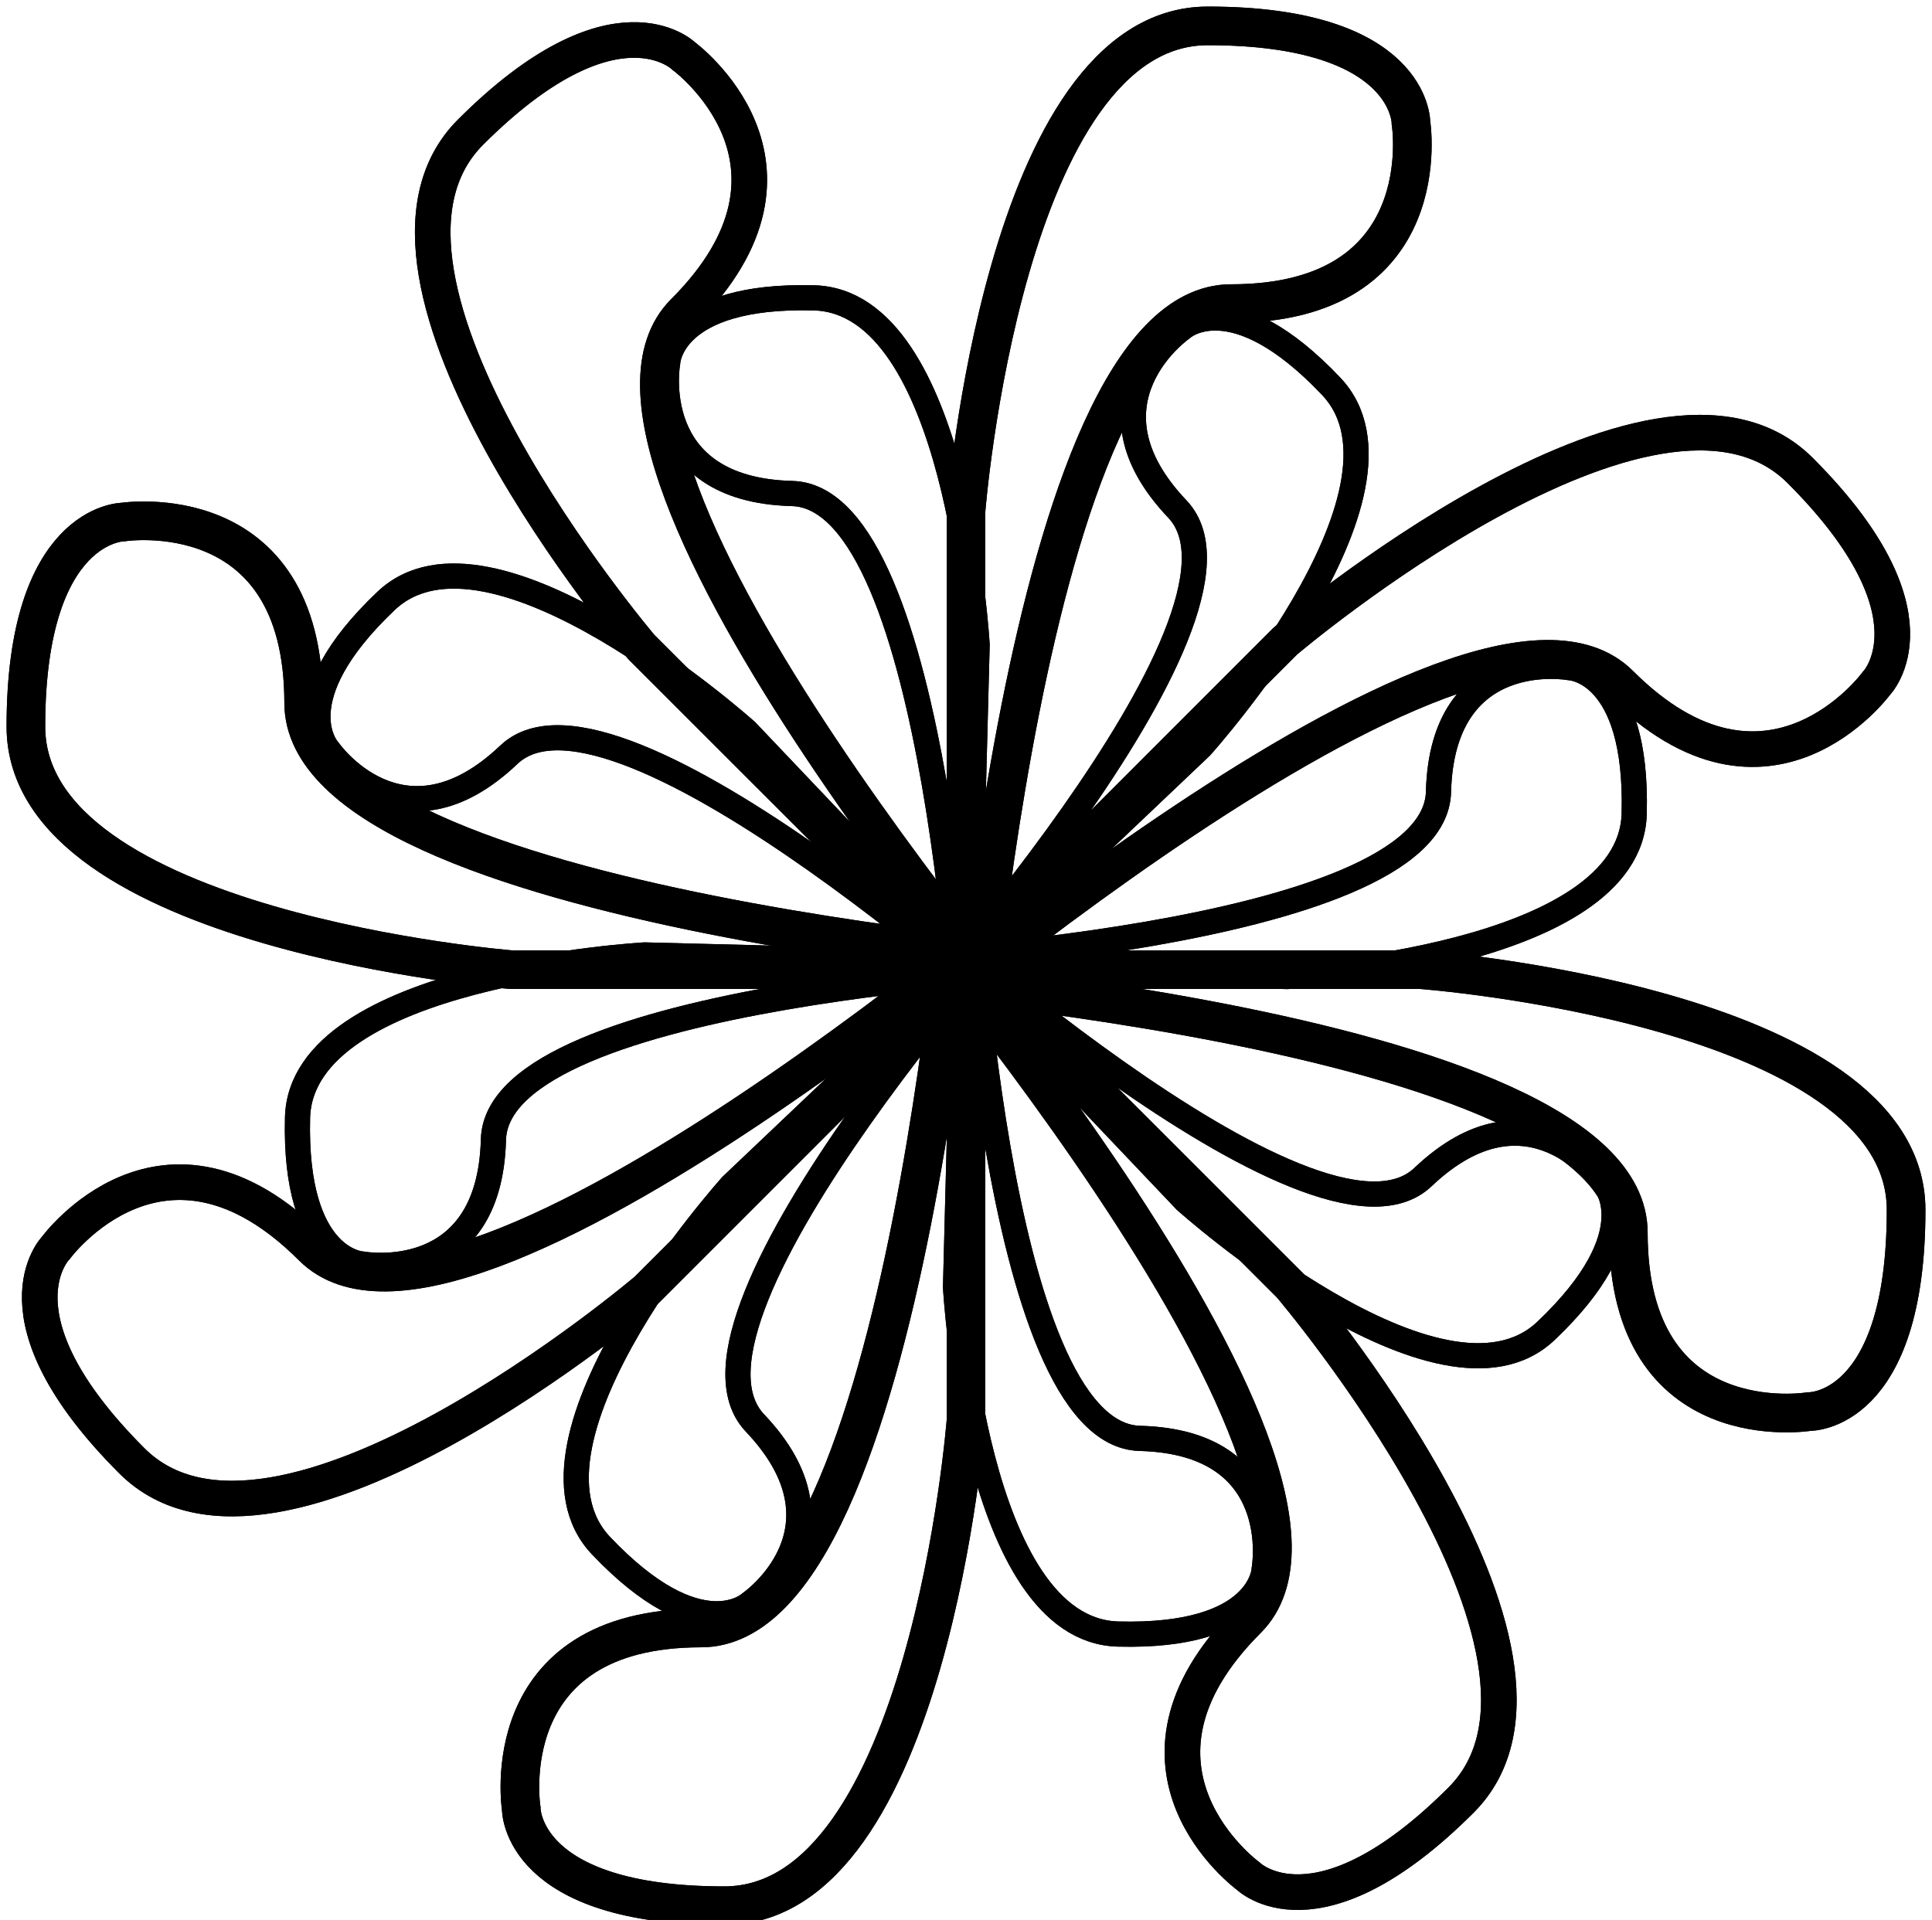
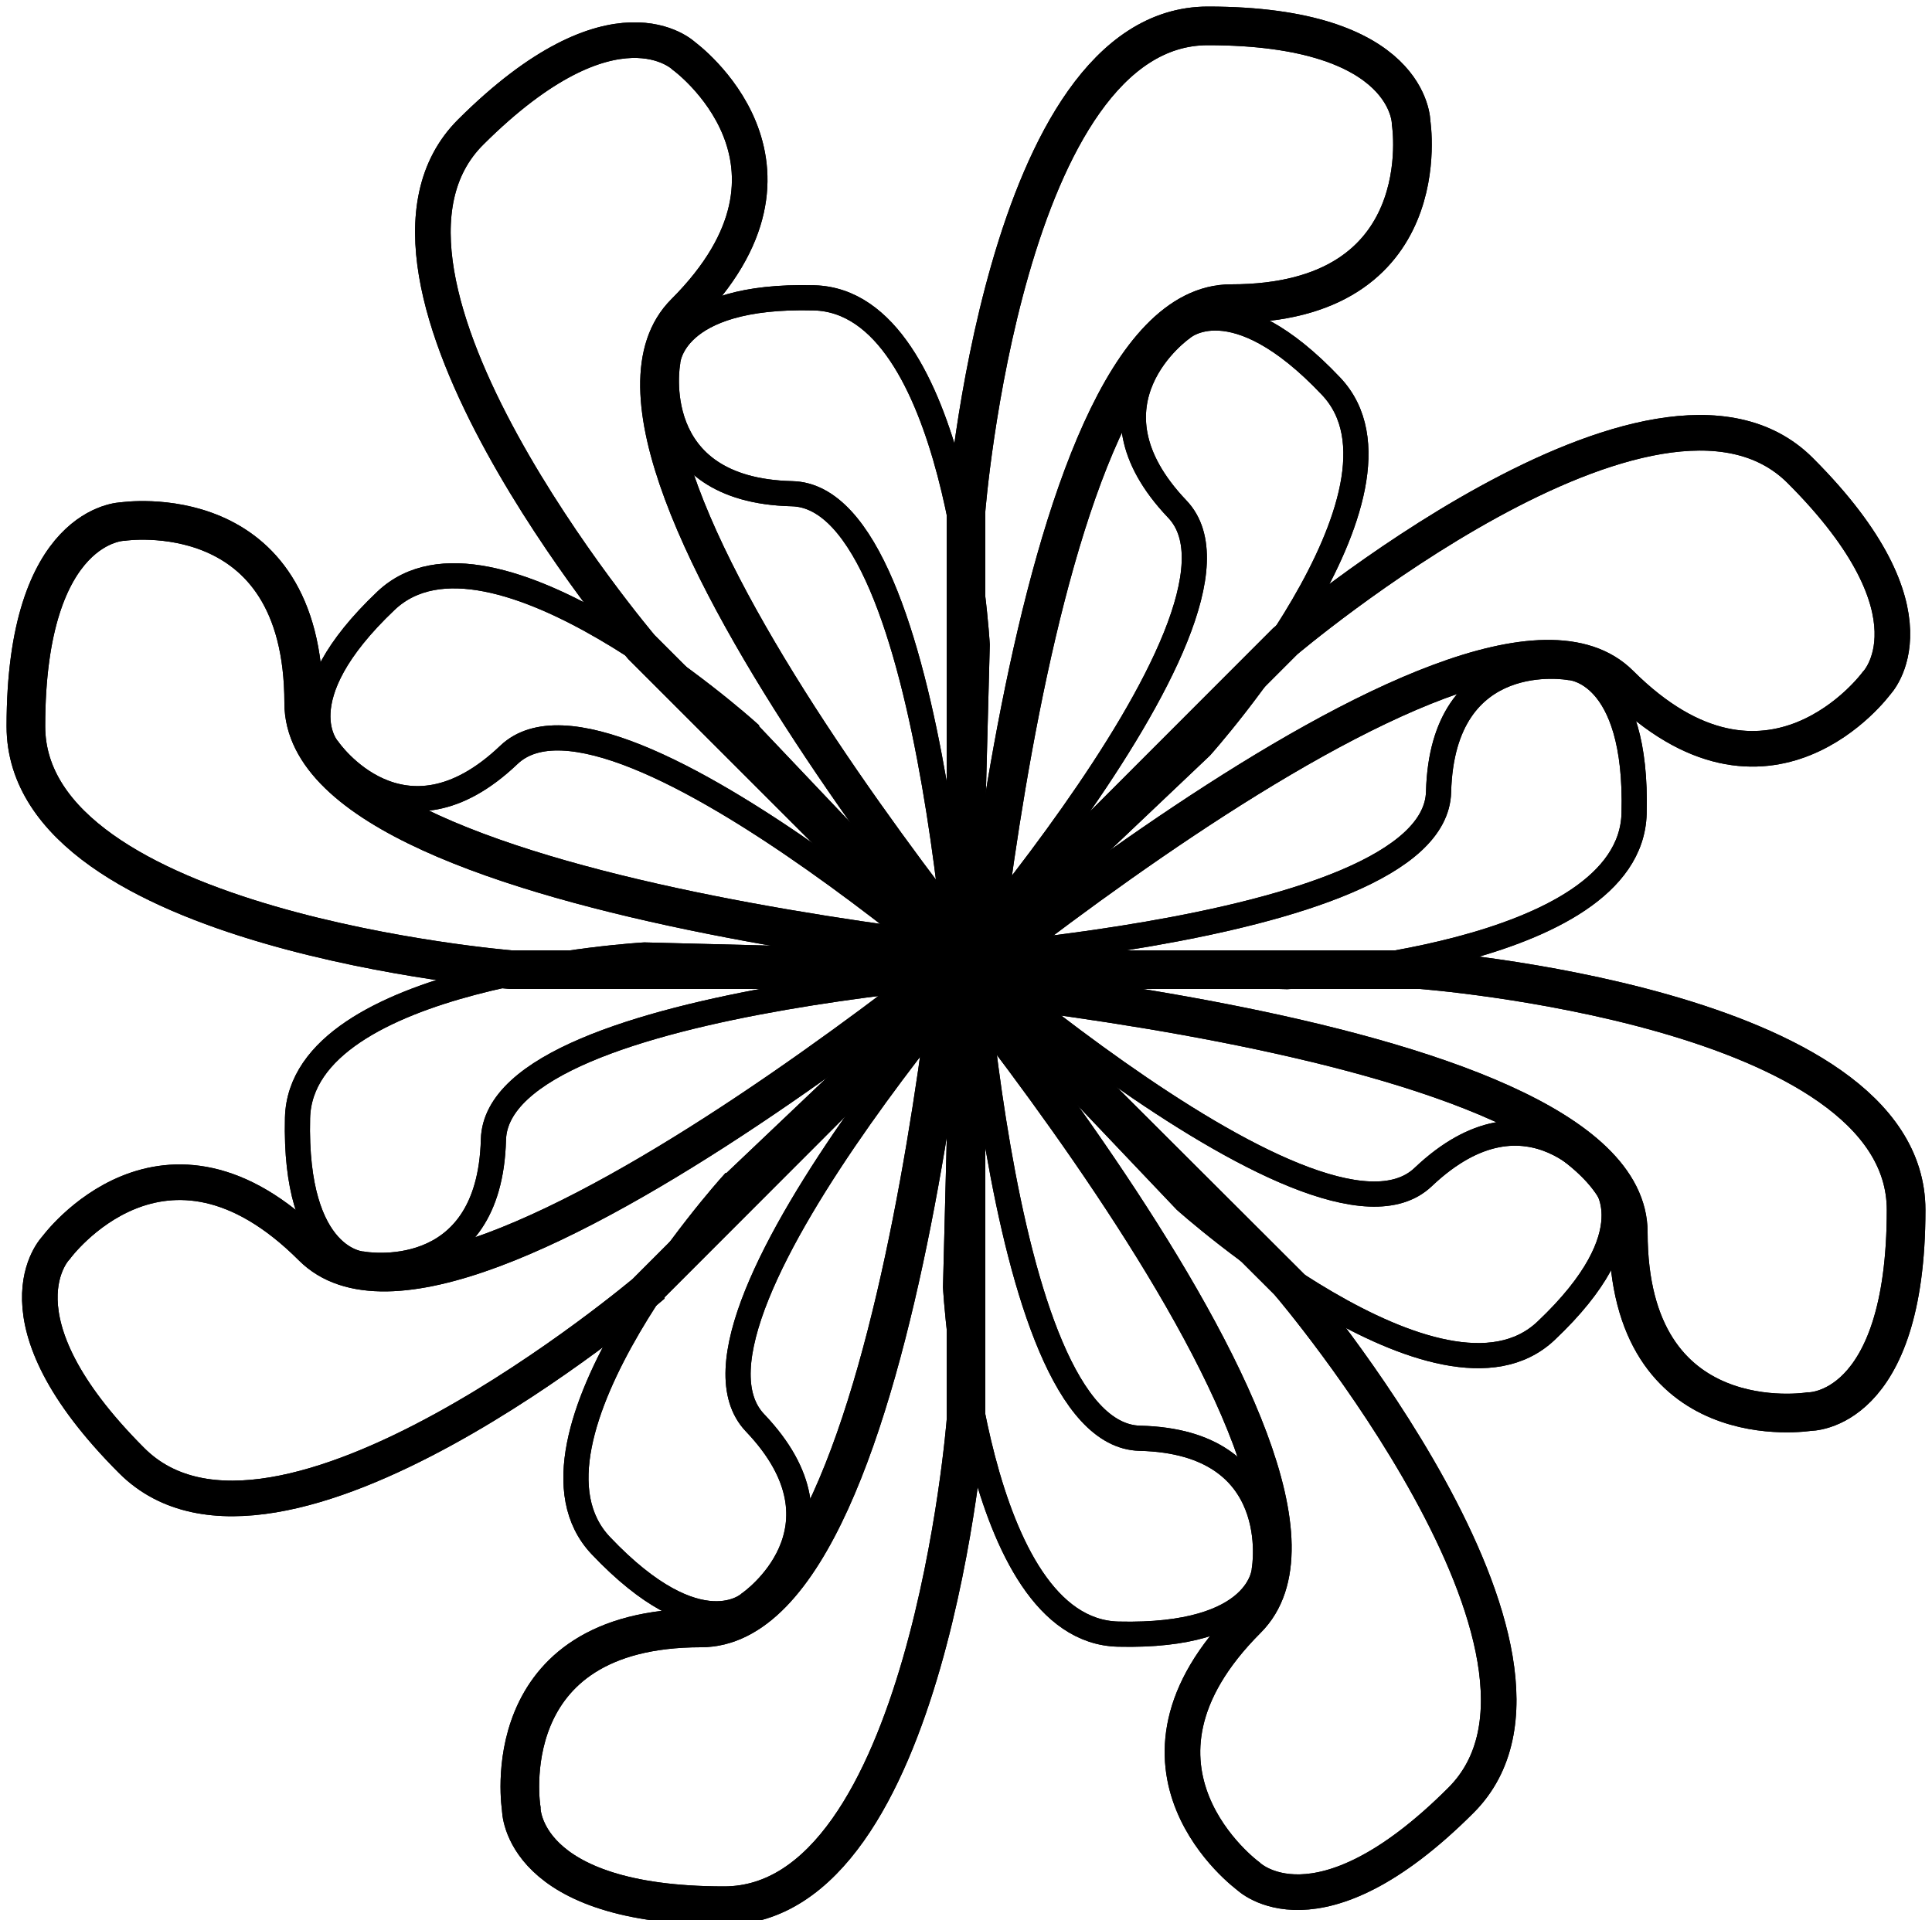
- <svg xmlns="http://www.w3.org/2000/svg" id="Layer_1" data-name="Layer 1" viewBox="0 0 500 497">
+ <svg xmlns="http://www.w3.org/2000/svg" id="Layer_1" data-name="Layer 1" viewBox="0 0 500 497" class="fleuron f11" width="300" style="display:block; margin: 1rem auto;">
  <defs>
-     <style>.cls-1,.cls-2,.cls-3{fill:none;stroke:#000;stroke-miterlimit:10;}.cls-1{stroke-width:10px;}.cls-2{stroke-width:9.21px;}.cls-3{stroke-width:6.51px;}</style>
+     <style>.cls-1,.cls-2,.cls-3{fill:none;stroke:#000;stroke-miterlimit:10}.cls-1{stroke-width:10px}.cls-2{stroke-width:9.21px}.cls-3{stroke-width:6.51px}</style>
  </defs>
-   <path class="cls-1" d="M250,132.25V288.83S264.56,78.59,318.6,78.59s46.56-46.8,46.56-46.8S365.39,6.7,312.58,6.7,250,132.25,250,132.25Z" />
-   <path class="cls-1" d="M250,367.75V211.17s-14.53,210.24-68.56,210.24-46.54,46.8-46.54,46.8-.26,25.09,52.55,25.09S250,367.75,250,367.75Z" />
-   <path class="cls-2" d="M332.59,166,221.87,276.77s159.3-138,197.51-99.82,66.18,0,66.18,0,17.65-17.83-19.69-55.17S332.59,166,332.59,166Z" />
-   <path class="cls-2" d="M167.37,333.88,278.08,223.16S118.84,361.23,80.63,323s-66.16,0-66.16,0-17.69,17.79,19.65,55.13S167.37,333.88,167.37,333.88Z" />
-   <path class="cls-1" d="M367.75,251H211.17s210.24,14.06,210.24,68.09,46.8,46.3,46.8,46.3,25.09.61,25.09-52.2S367.75,251,367.75,251Z" />
-   <path class="cls-1" d="M132.25,251H288.83S78.59,236,78.59,181.93s-46.8-46.79-46.8-46.79S6.7,135.26,6.7,188.07,132.25,251,132.25,251Z" />
-   <path class="cls-2" d="M333.85,332.73,223.13,222S361.23,381.24,323,419.45s0,66.15,0,66.15,17.78,17.7,55.12-19.64S333.85,332.73,333.85,332.73Z" />
-   <path class="cls-2" d="M166,167.51,276.74,278.22s-138-159.32-99.8-197.52,0-66.19,0-66.19S159.1-3.13,121.77,34.21,166,167.51,166,167.51Z" />
-   <path class="cls-1" d="M250,132.25V288.83S264.56,78.59,318.6,78.59s46.56-46.8,46.56-46.8S365.39,6.7,312.58,6.7,250,132.25,250,132.25Z" />
-   <path class="cls-1" d="M250,367.75V211.17s-14.53,210.24-68.56,210.24-46.54,46.8-46.54,46.8-.26,25.09,52.55,25.09S250,367.75,250,367.75Z" />
-   <path class="cls-2" d="M332.59,166,221.87,276.77s159.3-138,197.51-99.82,66.18,0,66.18,0,17.65-17.83-19.69-55.17S332.59,166,332.59,166Z" />
-   <path class="cls-2" d="M167.37,333.88,278.08,223.16S118.84,361.23,80.63,323s-66.16,0-66.16,0-17.69,17.79,19.65,55.13S167.37,333.88,167.37,333.88Z" />
-   <path class="cls-1" d="M367.75,251H211.17s210.24,14.06,210.24,68.09,46.8,46.3,46.8,46.3,25.09.61,25.09-52.2S367.75,251,367.75,251Z" />
-   <path class="cls-1" d="M132.25,251H288.83S78.59,236,78.59,181.93s-46.8-46.79-46.8-46.79S6.7,135.26,6.7,188.07,132.25,251,132.25,251Z" />
-   <path class="cls-2" d="M333.85,332.73,223.13,222S361.23,381.24,323,419.45s0,66.15,0,66.15,17.78,17.7,55.12-19.64S333.85,332.73,333.85,332.73Z" />
-   <path class="cls-2" d="M166,167.51,276.74,278.22s-138-159.32-99.8-197.52,0-66.19,0-66.19S159.1-3.13,121.77,34.21,166,167.51,166,167.51Z" />
-   <path class="cls-3" d="M193.17,189.27l76.17,80.2s-110-100.39-137.64-74.11S85,194.15,85,194.15s-12.15-12.9,14.9-38.59S193.17,189.27,193.17,189.27Z" />
-   <path class="cls-3" d="M306.79,310.79l-76.17-80.2s110,100.39,137.64,74.11S415,305.91,415,305.91s12.15,12.9-14.9,38.59S306.79,310.79,306.79,310.79Z" />
-   <path class="cls-3" d="M166.85,247.19,277.43,250s-148.74,6.79-149.73,45-33.9,32.2-33.9,32.2S76.08,326.64,77,289.35,166.85,247.19,166.85,247.19Z" />
-   <path class="cls-3" d="M333.13,252.78l-110.57-2.85S371.3,243.18,372.28,205s33.9-32.17,33.9-32.17,17.72.51,16.75,37.8S333.13,252.78,333.13,252.78Z" />
-   <path class="cls-3" d="M189.3,306.9l80.2-76.17S169.09,340.66,195.37,368.33,194.14,415,194.14,415s-12.88,12.18-38.57-14.87S189.3,306.9,189.3,306.9Z" />
-   <path class="cls-3" d="M310.83,193.27l-80.2,76.17S331,159.45,304.7,131.77,305.9,85,305.9,85,318.83,72.9,344.51,100,310.83,193.27,310.83,193.27Z" />
-   <path class="cls-3" d="M247.29,333.18l2.85-110.57S256.87,371.35,295,372.33s32.16,33.9,32.16,33.9-.5,17.72-37.79,16.75S247.29,333.18,247.29,333.18Z" />
-   <path class="cls-3" d="M252.88,166.9,250,277.48s-6.81-148.74-45-149.73-32.2-33.9-32.2-33.9.56-17.71,37.85-16.75S252.88,166.9,252.88,166.9Z" />
-   <path class="cls-3" d="M193.17,189.27l76.17,80.2s-110-100.39-137.64-74.11S85,194.15,85,194.15s-12.15-12.9,14.9-38.59S193.17,189.27,193.17,189.27Z" />
-   <path class="cls-3" d="M306.79,310.79l-76.17-80.2s110,100.39,137.64,74.11S415,305.91,415,305.91s12.15,12.9-14.9,38.59S306.79,310.79,306.79,310.79Z" />
-   <path class="cls-3" d="M166.85,247.19,277.43,250s-148.74,6.79-149.73,45-33.9,32.2-33.9,32.2S76.08,326.64,77,289.35,166.85,247.19,166.85,247.19Z" />
-   <path class="cls-3" d="M333.13,252.78l-110.57-2.85S371.3,243.18,372.28,205s33.9-32.17,33.9-32.17,17.72.51,16.75,37.8S333.13,252.78,333.13,252.78Z" />
-   <path class="cls-3" d="M189.3,306.9l80.2-76.17S169.09,340.66,195.37,368.33,194.14,415,194.14,415s-12.88,12.18-38.57-14.87S189.3,306.9,189.3,306.9Z" />
-   <path class="cls-3" d="M310.83,193.27l-80.2,76.17S331,159.45,304.7,131.77,305.9,85,305.9,85,318.83,72.9,344.51,100,310.83,193.27,310.83,193.27Z" />
-   <path class="cls-3" d="M247.29,333.18l2.85-110.57S256.87,371.35,295,372.33s32.16,33.9,32.16,33.9-.5,17.72-37.79,16.75S247.29,333.18,247.29,333.18Z" />
-   <path class="cls-3" d="M252.88,166.9,250,277.48s-6.81-148.74-45-149.73-32.2-33.9-32.2-33.9.56-17.71,37.85-16.75S252.88,166.9,252.88,166.9Z" />
+   <path class="cls-1" d="M250 132.3v156.5s14.6-210.2 68.6-210.2 46.6-46.8 46.6-46.8.2-25.1-52.6-25.1S250 132.2 250 132.2z" />
+   <path class="cls-1" d="M250 367.8V211.2s-14.5 210.2-68.6 210.2-46.5 46.8-46.5 46.8-.3 25.1 52.5 25.1S250 367.7 250 367.7z" />
+   <path class="cls-2" d="M332.6 166L221.9 276.8s159.3-138 197.5-99.9 66.2 0 66.2 0 17.6-17.8-19.7-55.1S332.6 166 332.6 166z" />
+   <path class="cls-2" d="M167.4 333.9L278 223.2S118.8 361.2 80.6 323s-66.1 0-66.1 0-17.7 17.8 19.6 55.1S167.4 334 167.4 334z" />
+   <path class="cls-1" d="M367.8 251H211.2s210.2 14 210.2 68 46.8 46.4 46.8 46.4 25.1.6 25.1-52.2S367.7 251 367.7 251z" />
+   <path class="cls-1" d="M132.3 251h156.5S78.6 236 78.6 182 31.8 135 31.8 135s-25.1.2-25.1 53S132.2 251 132.2 251z" />
+   <path class="cls-2" d="M333.9 332.7L223 222S361.2 381.2 323 419.4s0 66.2 0 66.2 17.8 17.7 55.1-19.6-44.3-133.3-44.3-133.3z" />
+   <path class="cls-2" d="M166 167.5l110.7 110.7S138.7 119 177 80.7s0-66.2 0-66.2S159.1-3 121.8 34.2 166 167.5 166 167.5z" />
+   <path class="cls-1" d="M250 132.3v156.5s14.6-210.2 68.6-210.2 46.6-46.8 46.6-46.8.2-25.1-52.6-25.1S250 132.2 250 132.2z" />
+   <path class="cls-1" d="M250 367.8V211.2s-14.5 210.2-68.6 210.2-46.5 46.8-46.5 46.8-.3 25.1 52.5 25.1S250 367.7 250 367.7z" />
+   <path class="cls-2" d="M332.6 166L221.9 276.8s159.3-138 197.5-99.9 66.2 0 66.2 0 17.6-17.8-19.7-55.1S332.6 166 332.6 166z" />
+   <path class="cls-2" d="M167.4 333.9L278 223.2S118.8 361.2 80.6 323s-66.1 0-66.1 0-17.7 17.8 19.6 55.1S167.4 334 167.4 334z" />
+   <path class="cls-1" d="M367.8 251H211.2s210.2 14 210.2 68 46.8 46.4 46.8 46.4 25.1.6 25.1-52.2S367.7 251 367.7 251z" />
+   <path class="cls-1" d="M132.3 251h156.5S78.6 236 78.6 182 31.8 135 31.8 135s-25.1.2-25.1 53S132.2 251 132.2 251z" />
+   <path class="cls-2" d="M333.9 332.7L223 222S361.2 381.2 323 419.4s0 66.2 0 66.2 17.8 17.7 55.1-19.6-44.3-133.3-44.3-133.3z" />
+   <path class="cls-2" d="M166 167.5l110.7 110.7S138.7 119 177 80.7s0-66.2 0-66.2S159.1-3 121.8 34.2 166 167.5 166 167.5z" />
+   <path class="cls-3" d="M193.2 189.3l76.1 80.2s-110-100.4-137.6-74.1S85 194 85 194s-12.2-12.8 14.9-38.5 93.3 33.7 93.3 33.7z" />
+   <path class="cls-3" d="M306.8 310.8l-76.2-80.2s110 100.4 137.7 74.1 46.7 1.2 46.7 1.2 12.2 13-14.9 38.6-93.3-33.7-93.3-33.7z" />
+   <path class="cls-3" d="M166.8 247.2l110.6 2.8s-148.7 6.8-149.7 45-33.9 32.2-33.9 32.2-17.7-.6-16.8-37.8 89.8-42.2 89.8-42.2z" />
+   <path class="cls-3" d="M333.1 252.8l-110.5-2.9s148.7-6.7 149.7-44.9 33.9-32.2 33.9-32.2 17.7.5 16.7 37.8-89.8 42.2-89.8 42.2z" />
+   <path class="cls-3" d="M189.3 306.9l80.2-76.2s-100.4 110-74.1 137.6S194 415 194 415s-12.8 12.2-38.5-14.9 33.7-93.2 33.7-93.2z" />
+   <path class="cls-3" d="M310.8 193.3l-80.2 76.1s100.4-110 74.1-137.6 1.2-46.8 1.2-46.8 13-12.1 38.6 15-33.7 93.3-33.7 93.3z" />
+   <path class="cls-3" d="M247.3 333.2l2.8-110.6S257 371.4 295 372.3s32.2 34 32.2 34-.5 17.6-37.8 16.7-42.1-89.8-42.1-89.8z" />
+   <path class="cls-3" d="M252.9 166.9L250 277.5s-6.8-148.8-45-149.7-32.2-34-32.2-34 .6-17.7 37.9-16.7 42.2 89.8 42.2 89.8z" />
+   <path class="cls-3" d="M193.2 189.3l76.1 80.2s-110-100.4-137.6-74.1S85 194 85 194s-12.2-12.8 14.9-38.5 93.3 33.7 93.3 33.7z" />
+   <path class="cls-3" d="M306.8 310.8l-76.2-80.2s110 100.4 137.7 74.1 46.7 1.2 46.7 1.2 12.2 13-14.9 38.6-93.3-33.7-93.3-33.7z" />
+   <path class="cls-3" d="M166.8 247.2l110.6 2.8s-148.7 6.8-149.7 45-33.9 32.2-33.9 32.2-17.7-.6-16.8-37.8 89.8-42.2 89.8-42.2z" />
+   <path class="cls-3" d="M333.1 252.8l-110.5-2.9s148.7-6.7 149.7-44.9 33.9-32.2 33.9-32.2 17.7.5 16.7 37.8-89.8 42.2-89.8 42.2z" />
+   <path class="cls-3" d="M189.3 306.9l80.2-76.2s-100.4 110-74.1 137.6S194 415 194 415s-12.8 12.2-38.5-14.9 33.7-93.2 33.7-93.2z" />
+   <path class="cls-3" d="M310.8 193.3l-80.2 76.1s100.4-110 74.1-137.6 1.2-46.8 1.2-46.8 13-12.1 38.6 15-33.7 93.3-33.7 93.3z" />
+   <path class="cls-3" d="M247.3 333.2l2.8-110.6S257 371.4 295 372.3s32.2 34 32.2 34-.5 17.6-37.8 16.7-42.1-89.8-42.1-89.8z" />
+   <path class="cls-3" d="M252.9 166.9L250 277.5s-6.8-148.8-45-149.7-32.2-34-32.2-34 .6-17.7 37.9-16.7 42.2 89.8 42.2 89.8z" />
</svg>
